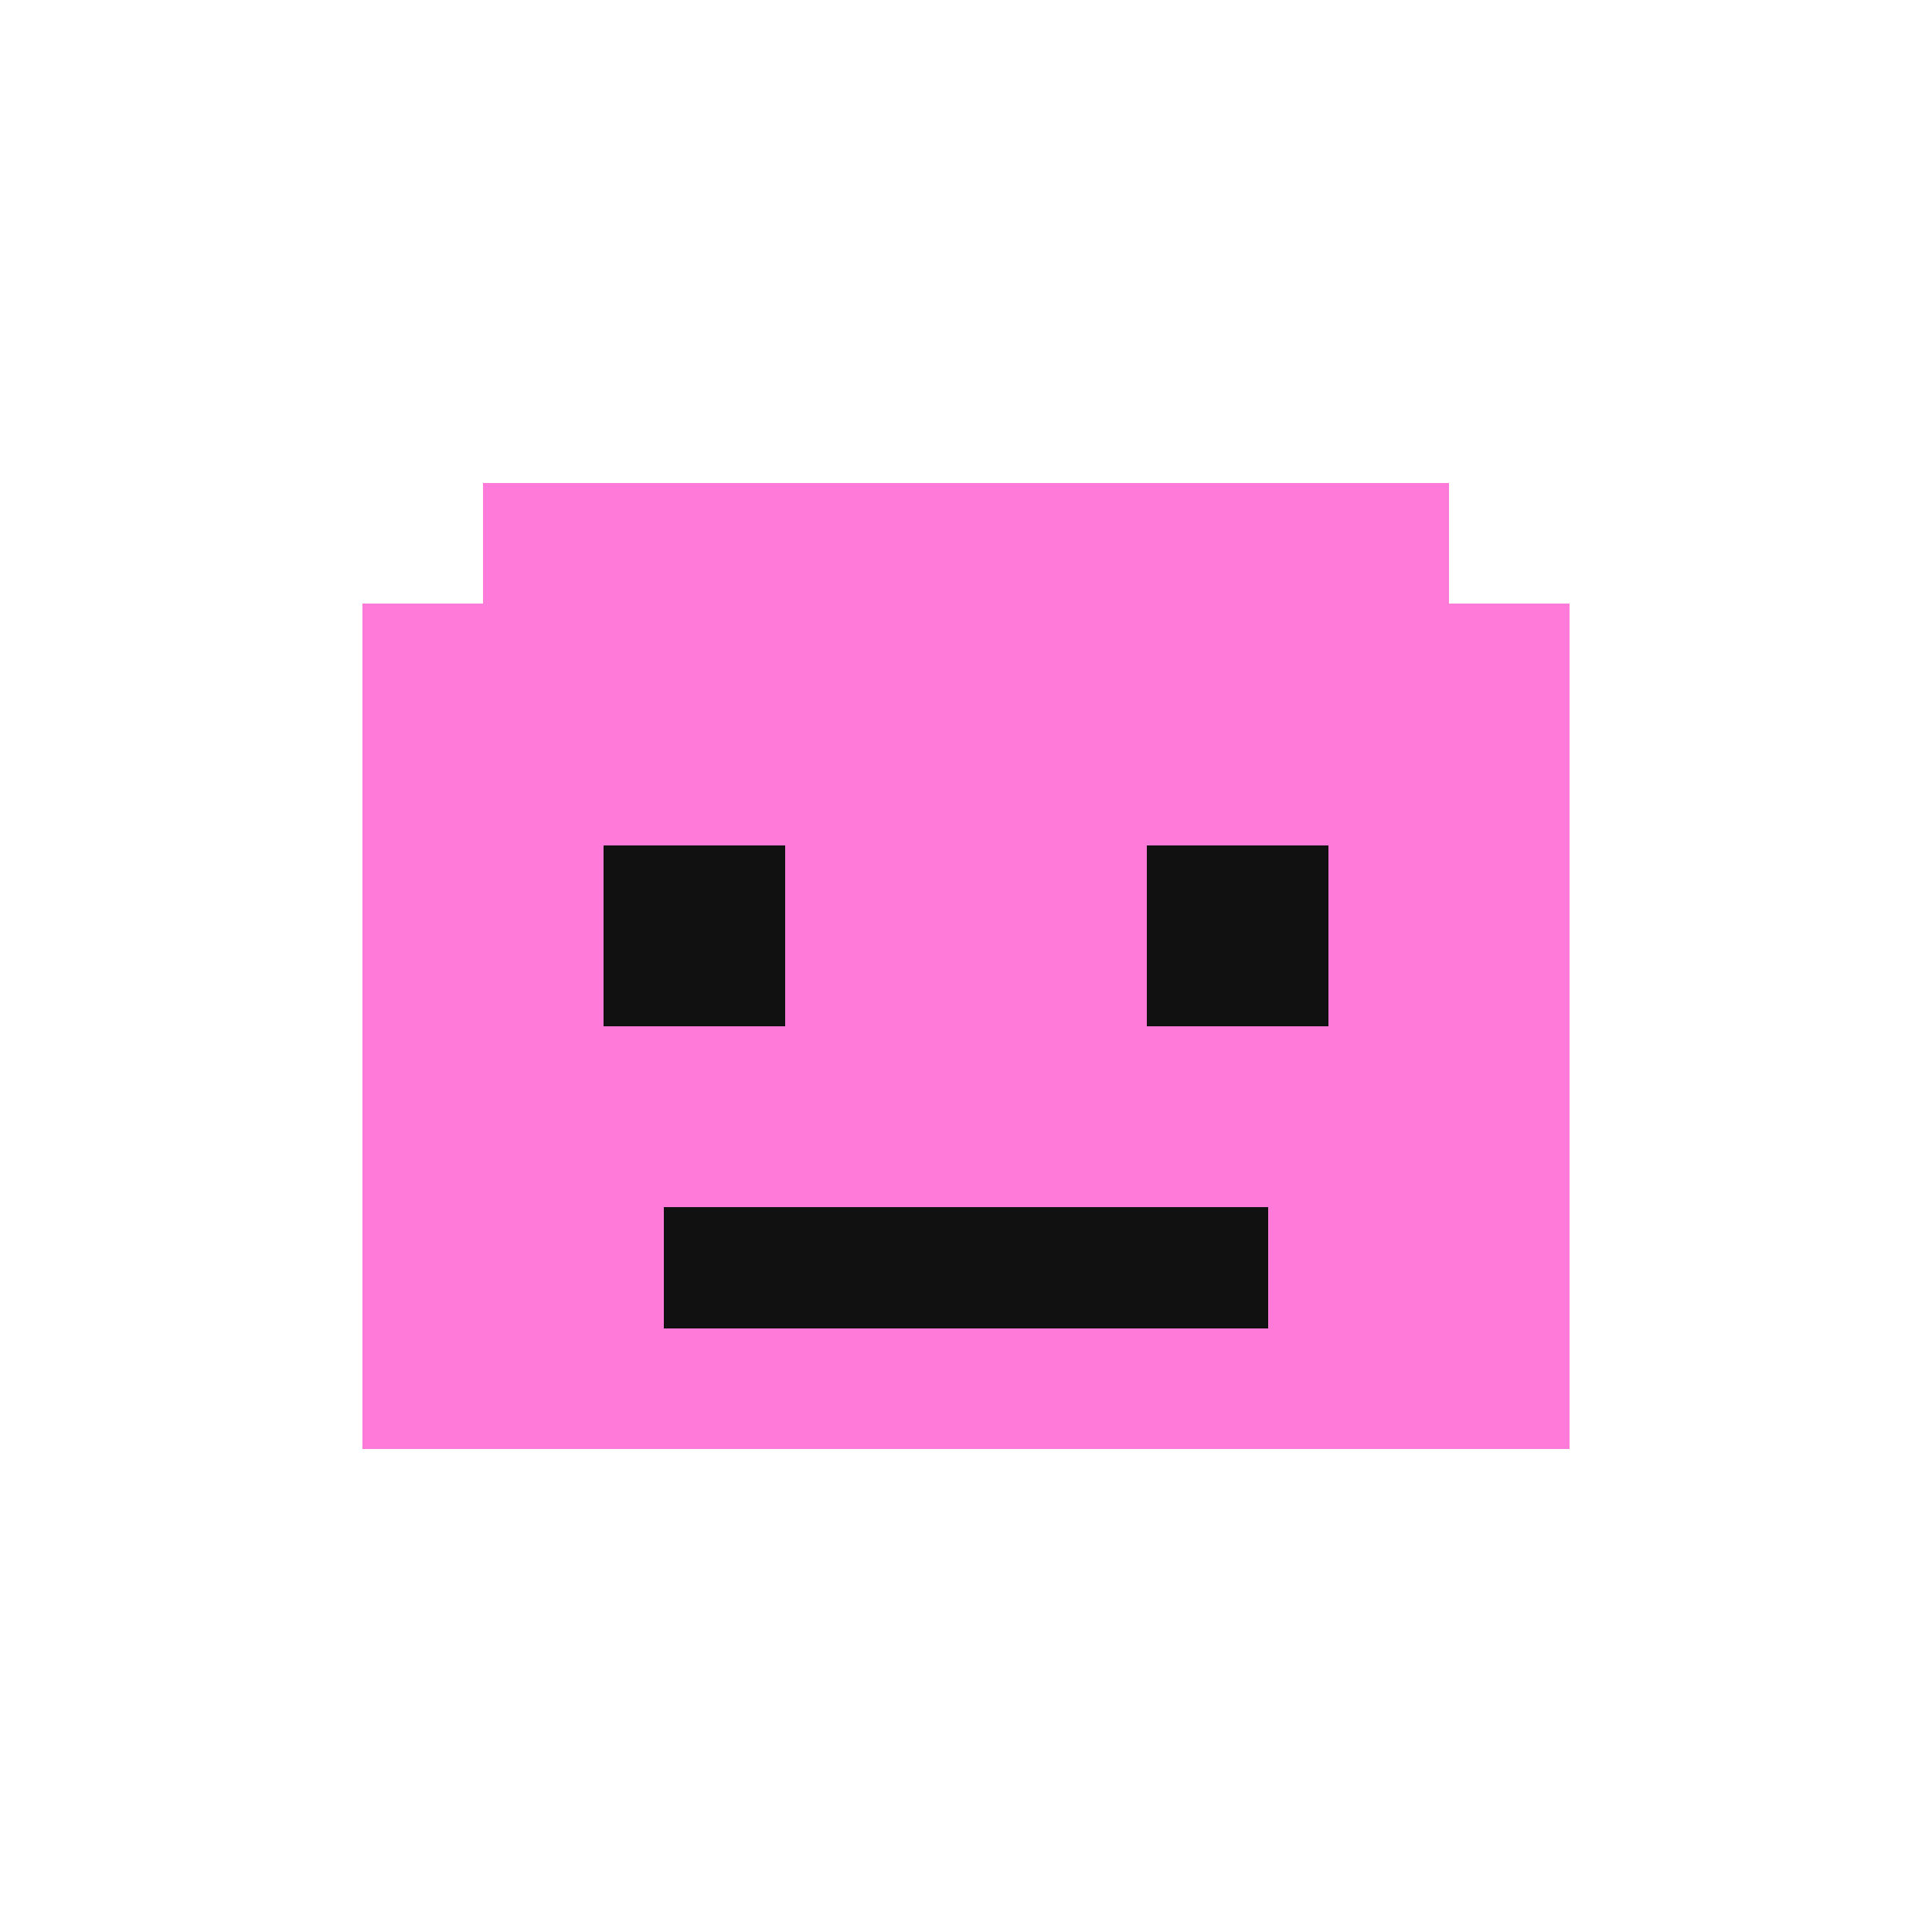
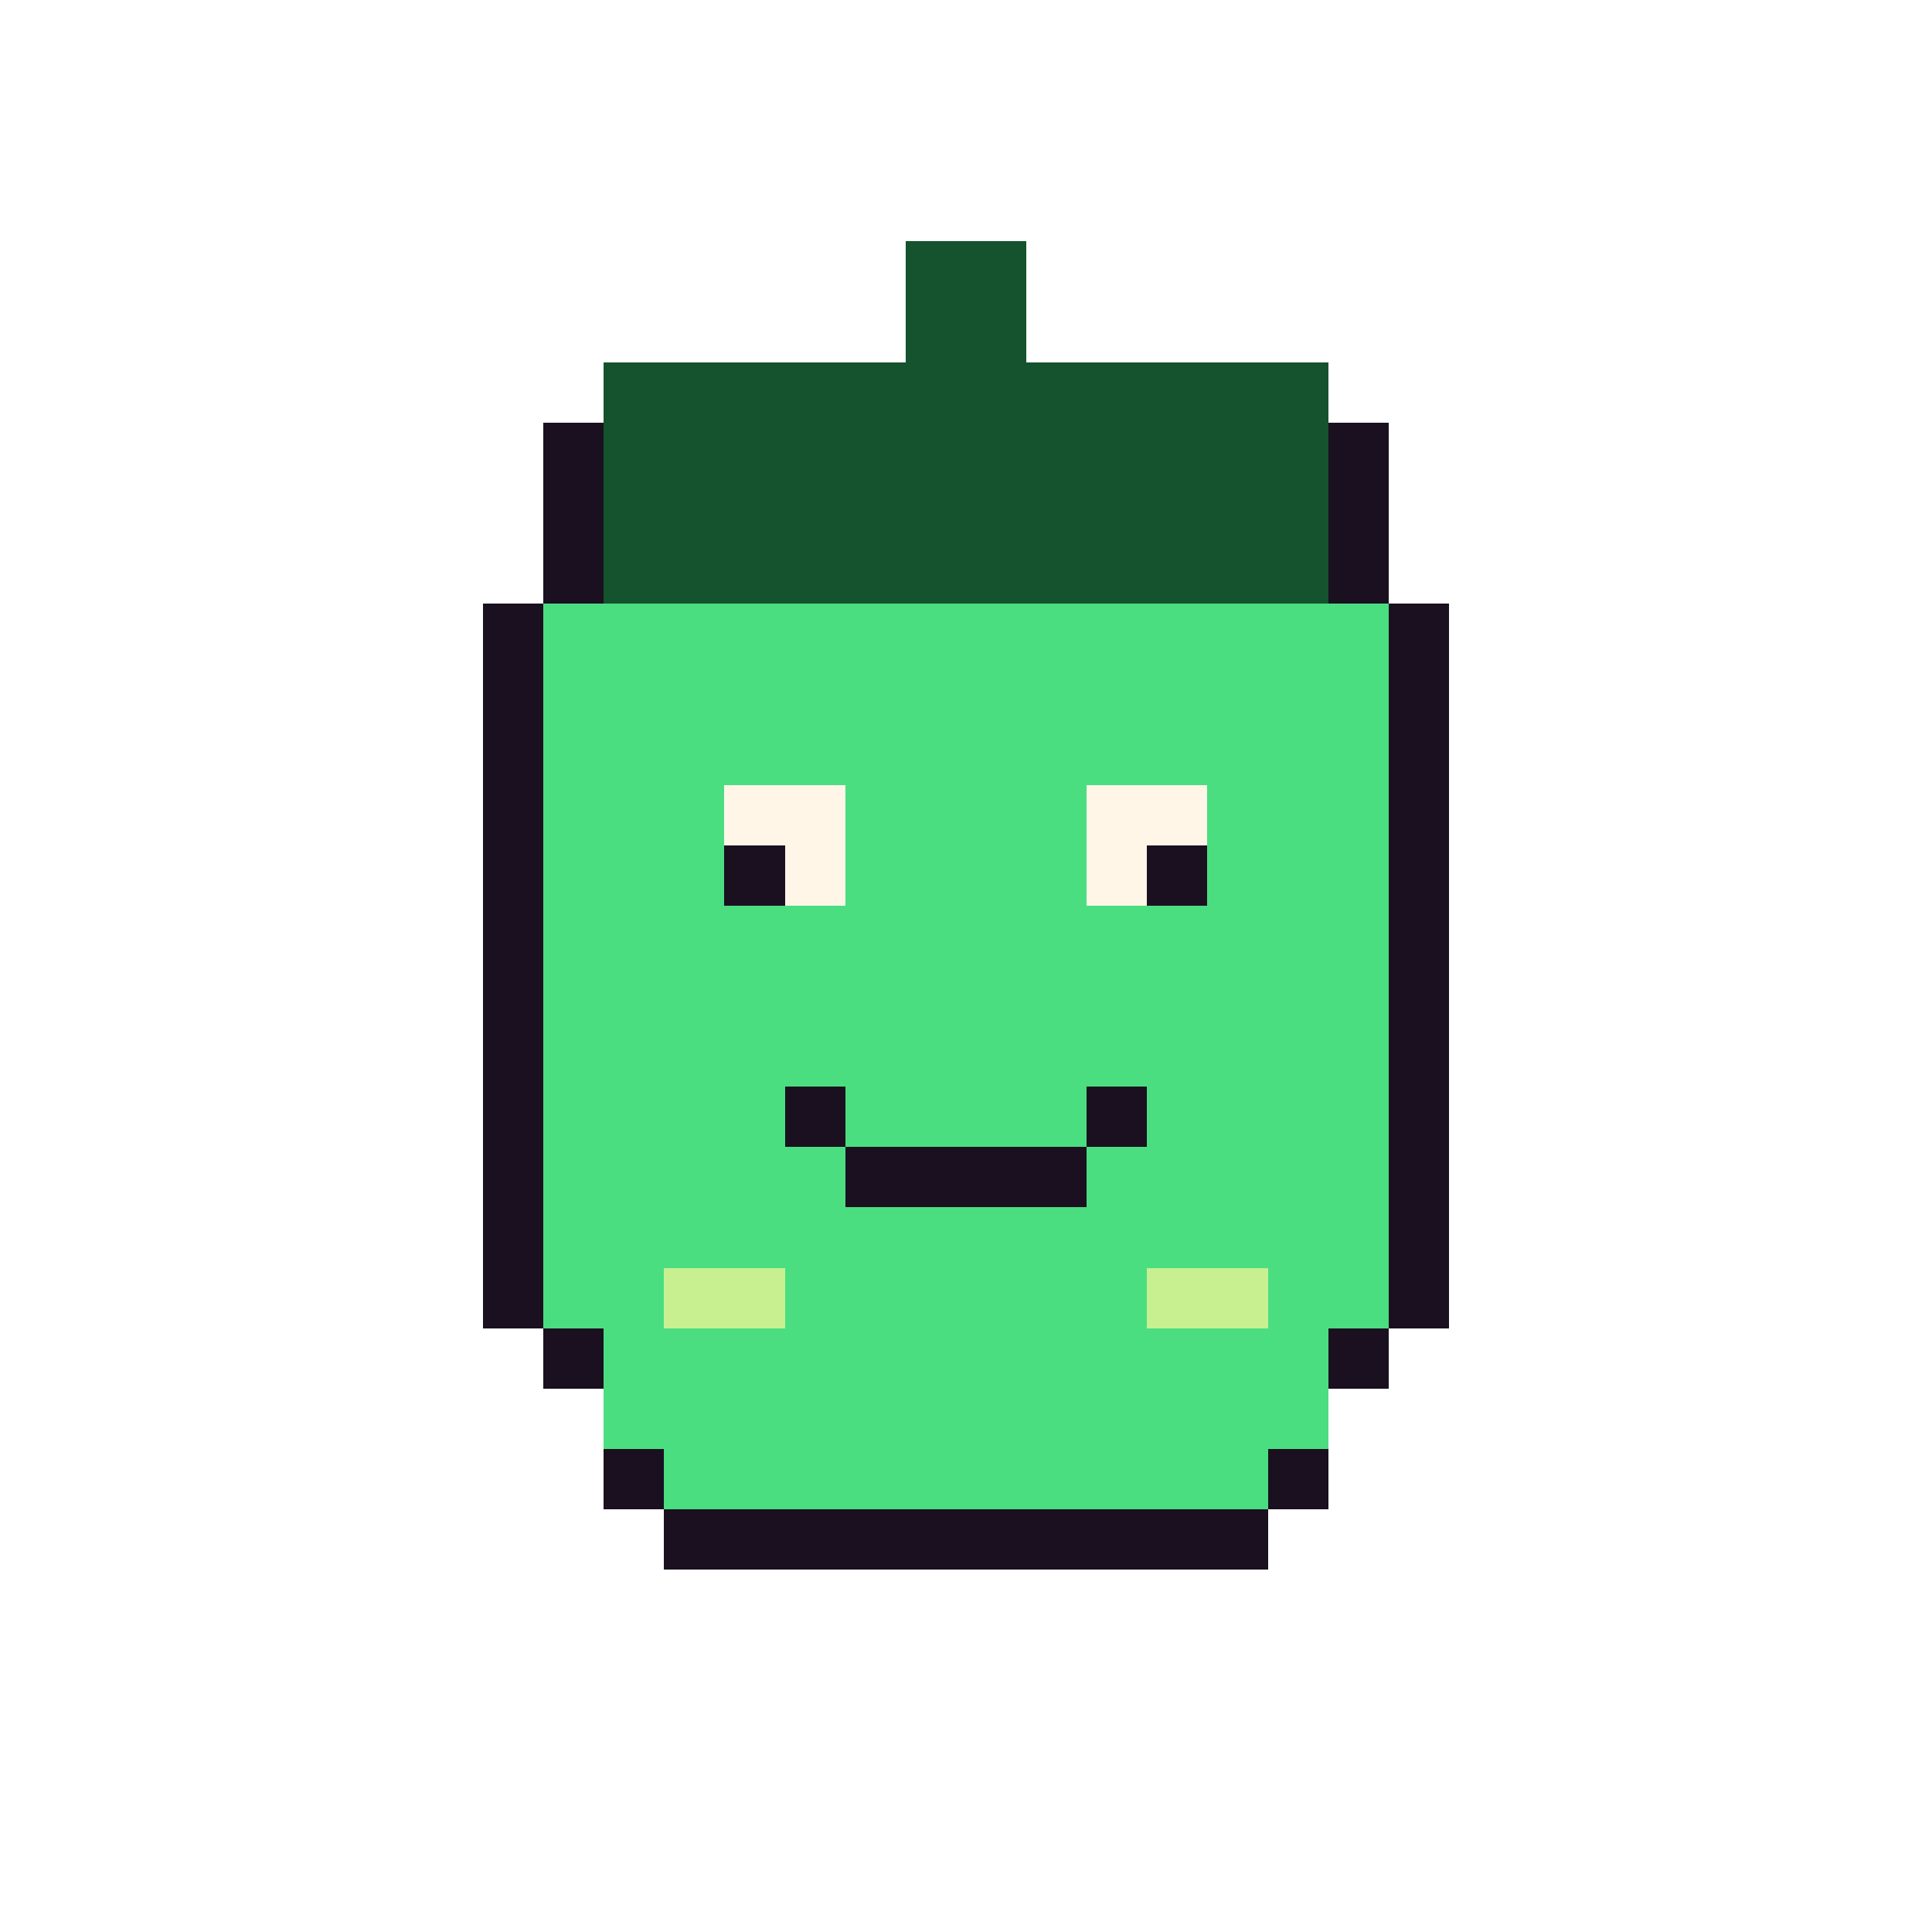
- <svg xmlns="http://www.w3.org/2000/svg" width="32" height="32" viewBox="0 0 32 32" shape-rendering="crispEdges">
-   <rect x="6" y="10" width="20" height="14" rx="0" fill="#FF7AD9" />
-   <rect x="8" y="8" width="16" height="4" fill="#FF7AD9" />
-   <rect x="10" y="14" width="3" height="3" fill="#111" />
-   <rect x="19" y="14" width="3" height="3" fill="#111" />
-   <rect x="11" y="20" width="10" height="2" fill="#111" />
+ <svg xmlns="http://www.w3.org/2000/svg" viewBox="0 0 32 32" width="32" height="32" shape-rendering="crispEdges">
+   <style>
+   @media (prefers-reduced-motion: no-preference) {
+     .idle { animation: face-flicker 0.69s steps(1, end) infinite; }
+     .lid { animation: blink 2.5s steps(1, end) infinite; animation-delay: 0s; }
+   }
+   .lid { opacity: 0; }
+   @keyframes blink {
+     0%, 88%, 100% { opacity: 0; }
+     90%, 94% { opacity: 1; }
+   }
+   @keyframes face-flicker {
+     0%, 100% { opacity: 1; }
+     6% { opacity: 0.82; }
+     8% { opacity: 1; }
+     40% { opacity: 1; }
+     43% { opacity: 0.88; }
+     45% { opacity: 1; }
+     72% { opacity: 1; }
+     74% { opacity: 0.9; }
+     76% { opacity: 1; }
+   }
+ </style>
+   <g class="idle">
+     <rect x="10" y="6" width="12" height="1" fill="#1A1020" />
+     <rect x="9" y="7" width="1" height="3" fill="#1A1020" />
+     <rect x="22" y="7" width="1" height="3" fill="#1A1020" />
+     <rect x="10" y="7" width="12" height="3" fill="#14532D" />
+     <rect x="8" y="10" width="1" height="12" fill="#1A1020" />
+     <rect x="23" y="10" width="1" height="12" fill="#1A1020" />
+     <rect x="9" y="10" width="14" height="12" fill="#4ADE80" />
+     <rect x="9" y="13" width="3" height="2" fill="#4ADE80" />
+     <rect x="12" y="13" width="2" height="2" fill="#FFF6E8" class="eye" />
+     <rect x="18" y="13" width="2" height="2" fill="#FFF6E8" class="eye" />
+     <rect x="20" y="13" width="3" height="2" fill="#4ADE80" />
+     <rect x="12" y="14" width="1" height="1" fill="#1A1020" class="pupil" />
+     <rect x="19" y="14" width="1" height="1" fill="#1A1020" class="pupil" />
+     <rect x="13" y="18" width="1" height="1" fill="#1A1020" />
+     <rect x="18" y="18" width="1" height="1" fill="#1A1020" />
+     <rect x="14" y="19" width="4" height="1" fill="#1A1020" />
+     <rect x="11" y="21" width="2" height="1" fill="#C8F090" />
+     <rect x="19" y="21" width="2" height="1" fill="#C8F090" />
+     <rect x="9" y="22" width="1" height="1" fill="#1A1020" />
+     <rect x="22" y="22" width="1" height="1" fill="#1A1020" />
+     <rect x="10" y="22" width="12" height="2" fill="#4ADE80" />
+     <rect x="10" y="24" width="1" height="1" fill="#1A1020" />
+     <rect x="21" y="24" width="1" height="1" fill="#1A1020" />
+     <rect x="11" y="24" width="10" height="1" fill="#4ADE80" />
+     <rect x="11" y="25" width="10" height="1" fill="#1A1020" />
+     <rect x="10" y="6" width="12" height="2" fill="#14532D" />
+     <rect x="15" y="4" width="2" height="2" fill="#14532D" />
+     <rect class="lid" x="12" y="13" width="2" height="2" fill="#4ADE80" />
+     <rect class="lid" x="18" y="13" width="2" height="2" fill="#4ADE80" />
+   </g>
</svg>
